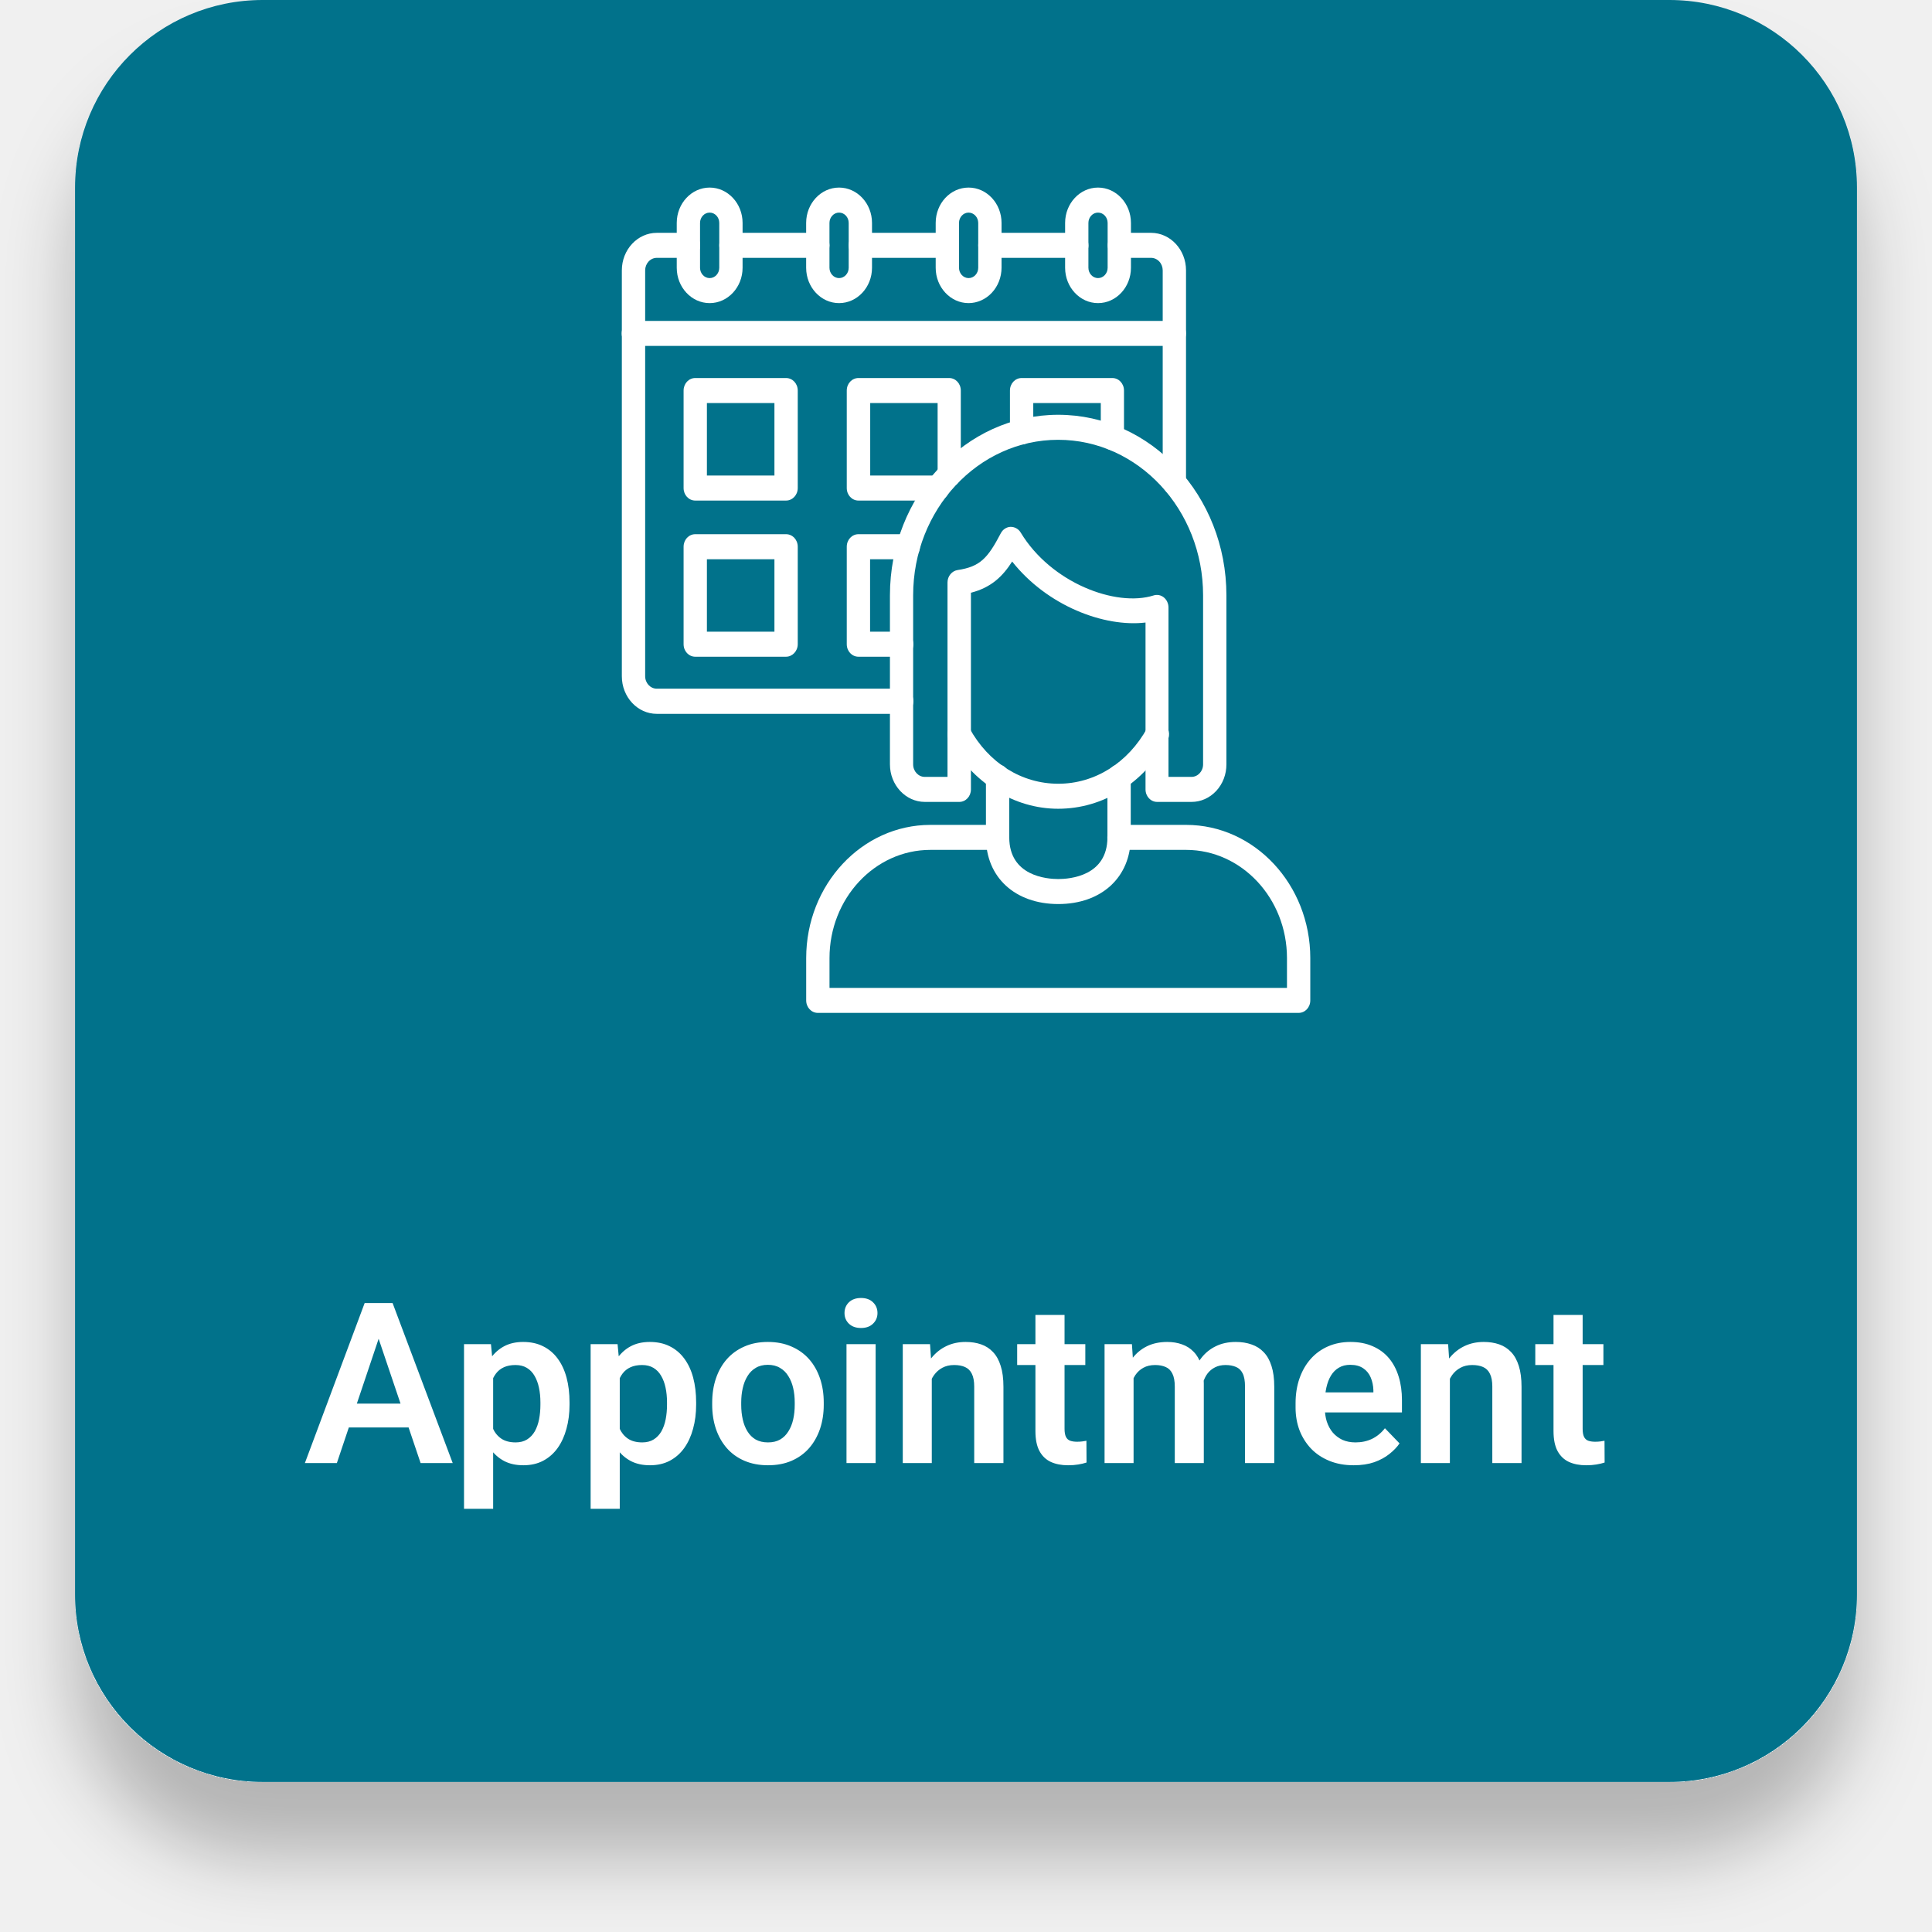
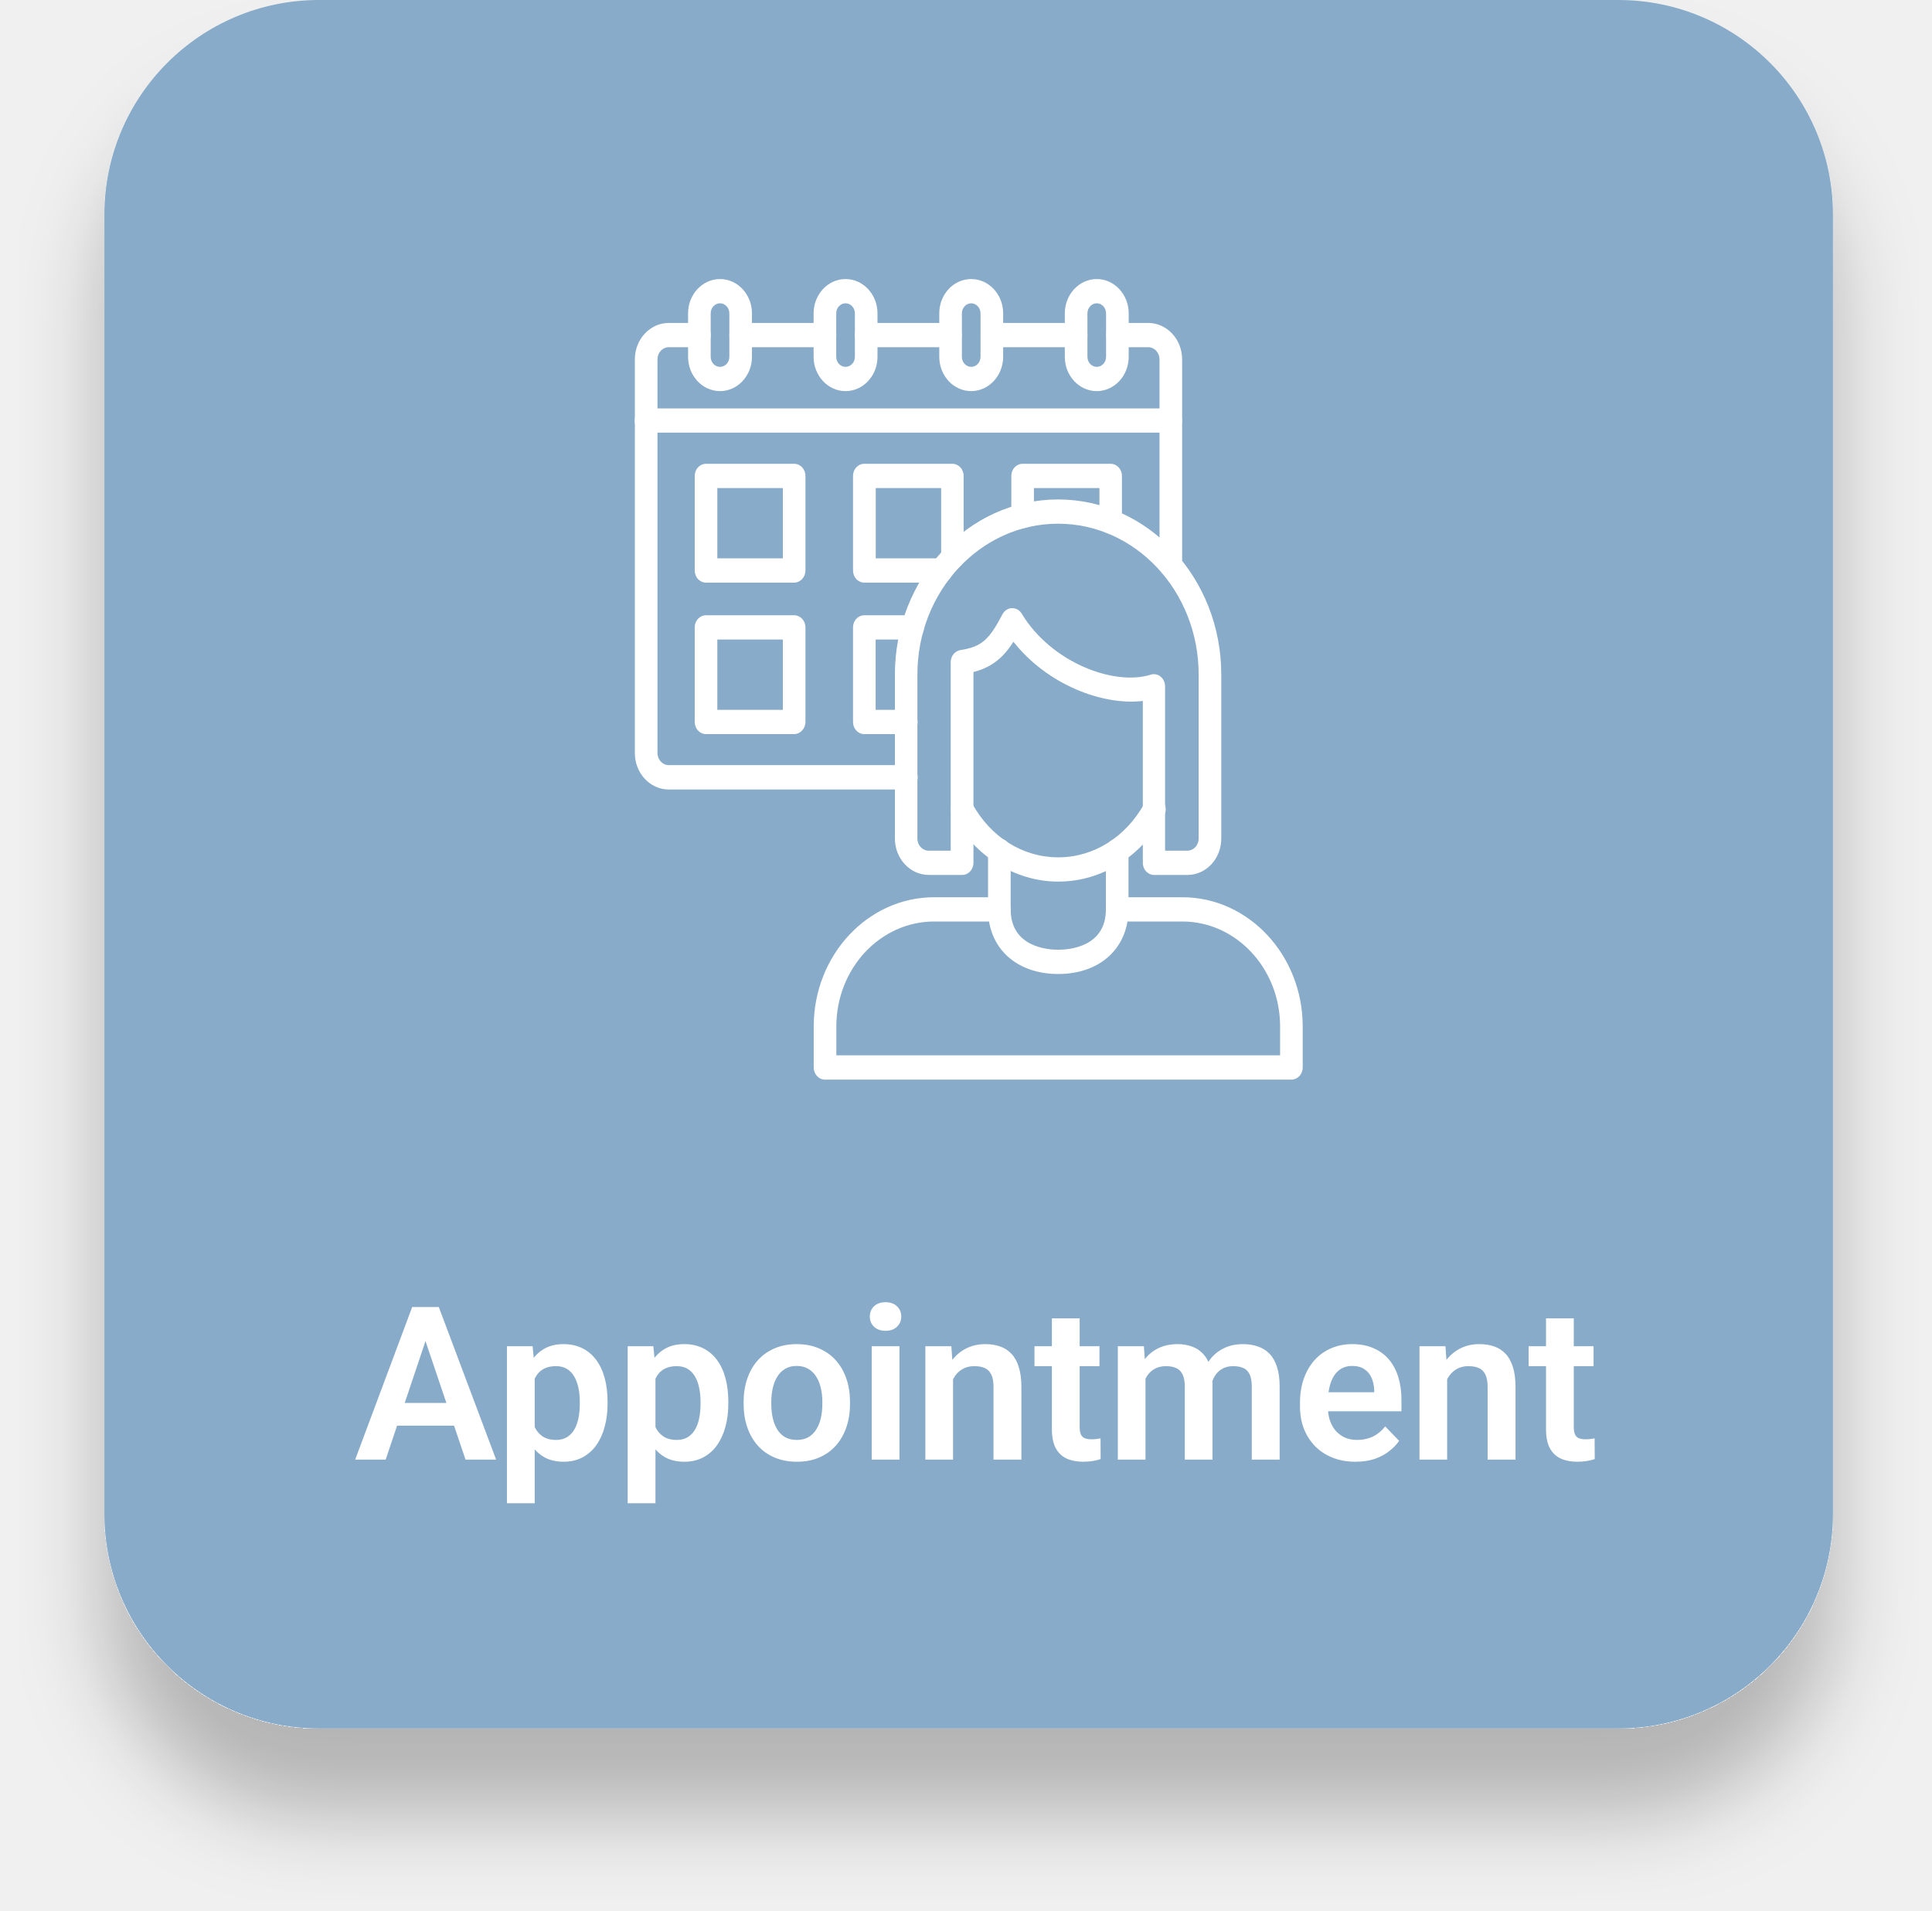
- <svg xmlns="http://www.w3.org/2000/svg" width="103" height="103" viewBox="0 0 103 103" fill="none">
-   <g filter="url(#filter0_d_1640_5676)">
-     <rect x="4" width="95" height="95.001" rx="10" fill="#01728B" />
+ <svg xmlns="http://www.w3.org/2000/svg" width="90" height="89" viewBox="0 0 90 89" fill="none">
+   <g filter="url(#filter0_d_3455_9908)">
+     <rect x="4.863" width="80.523" height="80.524" rx="10" fill="#87ABC9" />
  </g>
-   <g clip-path="url(#clip0_1640_5676)">
-     <path d="M63.519 42.752H61.693C61.347 42.752 61.071 42.456 61.071 42.085V33.189C58.868 33.45 55.831 32.302 53.961 29.937C53.454 30.728 52.852 31.319 51.763 31.601V42.085C51.763 42.456 51.488 42.752 51.142 42.752H49.309C48.278 42.752 47.445 41.851 47.445 40.751V31.738C47.445 26.431 51.468 22.113 56.414 22.113C61.366 22.113 65.383 26.431 65.383 31.738V40.751C65.384 41.014 65.336 41.275 65.243 41.518C65.149 41.761 65.012 41.982 64.839 42.168C64.665 42.354 64.46 42.501 64.233 42.602C64.006 42.702 63.764 42.753 63.519 42.752ZM62.314 41.418H63.519C63.864 41.418 64.14 41.116 64.14 40.751V31.738C64.14 27.166 60.674 23.447 56.414 23.447C52.148 23.447 48.682 27.166 48.682 31.738V40.751C48.682 41.123 48.964 41.418 49.303 41.418H50.514V31.051C50.514 30.721 50.745 30.439 51.052 30.391C52.244 30.212 52.654 29.772 53.358 28.424C53.467 28.218 53.666 28.095 53.877 28.088C54.101 28.088 54.3 28.198 54.415 28.39C56.036 31.078 59.495 32.378 61.501 31.745C61.686 31.683 61.891 31.724 62.045 31.848C62.199 31.972 62.295 32.171 62.295 32.385V41.418H62.314Z" fill="white" />
-     <path d="M56.414 43.117C54.057 43.117 51.828 41.728 50.604 39.487C50.562 39.411 50.535 39.328 50.524 39.241C50.513 39.154 50.517 39.065 50.538 38.98C50.559 38.895 50.596 38.815 50.645 38.745C50.695 38.675 50.757 38.617 50.828 38.573C50.899 38.528 50.977 38.499 51.058 38.487C51.139 38.475 51.222 38.48 51.301 38.502C51.38 38.525 51.454 38.564 51.52 38.617C51.585 38.671 51.639 38.737 51.68 38.813C52.699 40.677 54.467 41.783 56.421 41.783C58.368 41.783 60.143 40.67 61.168 38.8C61.341 38.483 61.725 38.373 62.02 38.566C62.315 38.752 62.417 39.164 62.238 39.48C60.982 41.756 58.81 43.117 56.414 43.117ZM69.233 54H43.602C43.256 54 42.98 53.705 42.98 53.333V51.078C42.98 47.16 45.953 43.977 49.598 43.977H53.179C53.525 43.977 53.801 44.272 53.801 44.643C53.801 45.015 53.525 45.31 53.179 45.31H49.598C46.632 45.31 44.223 47.902 44.223 51.078V52.667H68.612V51.078C68.612 47.895 66.197 45.31 63.237 45.31H59.656C59.31 45.31 59.035 45.015 59.035 44.643C59.035 44.272 59.31 43.977 59.656 43.977H63.237C66.889 43.977 69.855 47.167 69.855 51.078V53.333C69.855 53.705 69.579 54 69.233 54Z" fill="white" />
-     <path d="M56.42 48.197C54.114 48.197 52.563 46.767 52.563 44.643V41.419C52.563 41.047 52.839 40.752 53.185 40.752C53.531 40.752 53.806 41.047 53.806 41.419V44.643C53.806 46.706 55.811 46.864 56.42 46.864C57.035 46.864 59.04 46.706 59.04 44.643V41.426C59.04 41.054 59.316 40.759 59.661 40.759C60.007 40.759 60.283 41.054 60.283 41.426V44.643C60.276 46.767 58.726 48.197 56.42 48.197ZM50.501 13.747H45.869C45.523 13.747 45.247 13.451 45.247 13.08C45.247 12.709 45.523 12.413 45.869 12.413H50.501C50.665 12.413 50.823 12.483 50.94 12.608C51.056 12.733 51.122 12.903 51.122 13.08C51.122 13.257 51.056 13.426 50.94 13.552C50.823 13.677 50.665 13.747 50.501 13.747ZM48.072 38.057H35.017C33.985 38.057 33.152 37.156 33.152 36.056V14.414C33.152 13.307 33.992 12.413 35.017 12.413H36.701C37.047 12.413 37.323 12.709 37.323 13.08C37.323 13.451 37.047 13.747 36.701 13.747H35.017C34.852 13.747 34.694 13.817 34.577 13.942C34.461 14.067 34.395 14.237 34.395 14.414V36.049C34.395 36.421 34.677 36.716 35.017 36.716H48.072C48.418 36.716 48.694 37.012 48.694 37.383C48.694 37.754 48.418 38.057 48.072 38.057ZM62.608 26.397C62.262 26.397 61.987 26.101 61.987 25.73V14.414C61.987 14.237 61.921 14.067 61.805 13.942C61.688 13.817 61.53 13.747 61.365 13.747H59.681C59.335 13.747 59.059 13.451 59.059 13.08C59.059 12.709 59.335 12.413 59.681 12.413H61.365C62.397 12.413 63.23 13.314 63.23 14.414V25.73C63.23 26.094 62.948 26.397 62.608 26.397ZM43.601 13.747H38.969C38.623 13.747 38.348 13.451 38.348 13.08C38.348 12.709 38.623 12.413 38.969 12.413H43.601C43.766 12.413 43.924 12.483 44.04 12.608C44.157 12.733 44.222 12.903 44.222 13.08C44.222 13.257 44.157 13.426 44.04 13.552C43.924 13.677 43.766 13.747 43.601 13.747ZM57.406 13.747H52.775C52.429 13.747 52.153 13.451 52.153 13.08C52.153 12.709 52.429 12.413 52.775 12.413H57.406C57.571 12.413 57.729 12.483 57.846 12.608C57.962 12.733 58.028 12.903 58.028 13.08C58.028 13.257 57.962 13.426 57.846 13.552C57.729 13.677 57.571 13.747 57.406 13.747Z" fill="white" />
-     <path d="M41.908 26.686H37.065C36.719 26.686 36.444 26.39 36.444 26.019V20.821C36.444 20.45 36.719 20.154 37.065 20.154H41.908C42.254 20.154 42.53 20.45 42.53 20.821V26.019C42.53 26.39 42.248 26.686 41.908 26.686ZM37.687 25.352H41.287V21.488H37.687V25.352ZM49.993 26.686H45.765C45.419 26.686 45.143 26.39 45.143 26.019V20.821C45.143 20.45 45.419 20.154 45.765 20.154H50.602C50.947 20.154 51.223 20.45 51.223 20.821V25.311C51.223 25.675 50.947 25.971 50.614 25.977V26.019C50.614 26.39 50.339 26.686 49.993 26.686ZM46.386 25.352H49.987V21.488H46.393V25.352H46.386ZM59.308 23.997C58.962 23.997 58.686 23.702 58.686 23.331V21.488H55.086V23.028C55.086 23.399 54.81 23.695 54.465 23.695C54.119 23.695 53.843 23.399 53.843 23.028V20.821C53.843 20.45 54.119 20.154 54.465 20.154H59.301C59.647 20.154 59.923 20.45 59.923 20.821V23.324C59.929 23.695 59.647 23.997 59.308 23.997ZM41.908 35.011H37.065C36.719 35.011 36.444 34.716 36.444 34.344V29.147C36.444 28.776 36.719 28.48 37.065 28.48H41.908C42.254 28.48 42.53 28.776 42.53 29.147V34.344C42.53 34.709 42.248 35.011 41.908 35.011ZM37.687 33.678H41.287V29.814H37.687V33.678ZM48.071 35.011H45.765C45.419 35.011 45.143 34.716 45.143 34.344V29.147C45.143 28.776 45.419 28.48 45.765 28.48H48.423C48.769 28.48 49.045 28.776 49.045 29.147C49.045 29.518 48.769 29.814 48.423 29.814H46.386V33.678H48.071C48.417 33.678 48.693 33.973 48.693 34.344C48.693 34.716 48.417 35.011 48.071 35.011ZM37.834 16.16C36.867 16.16 36.079 15.314 36.079 14.276V11.884C36.079 10.846 36.867 10 37.834 10C38.801 10 39.589 10.846 39.589 11.884V14.276C39.589 15.314 38.801 16.16 37.834 16.16ZM37.834 11.334C37.552 11.334 37.321 11.581 37.321 11.884V14.276C37.321 14.579 37.552 14.826 37.834 14.826C38.116 14.826 38.346 14.579 38.346 14.276V11.884C38.346 11.581 38.116 11.334 37.834 11.334ZM44.733 16.16C43.766 16.16 42.978 15.314 42.978 14.276V11.884C42.978 10.846 43.766 10 44.733 10C45.701 10 46.489 10.846 46.489 11.884V14.276C46.489 15.314 45.701 16.16 44.733 16.16ZM44.733 11.334C44.452 11.334 44.221 11.581 44.221 11.884V14.276C44.221 14.579 44.452 14.826 44.733 14.826C45.015 14.826 45.246 14.579 45.246 14.276V11.884C45.246 11.581 45.015 11.334 44.733 11.334ZM51.639 16.16C50.672 16.16 49.884 15.314 49.884 14.276V11.884C49.884 10.846 50.666 10 51.639 10C52.607 10 53.395 10.846 53.395 11.884V14.276C53.393 14.775 53.208 15.253 52.879 15.606C52.55 15.959 52.104 16.158 51.639 16.16ZM51.639 11.334C51.358 11.334 51.127 11.581 51.127 11.884V14.276C51.127 14.579 51.358 14.826 51.639 14.826C51.921 14.826 52.152 14.579 52.152 14.276V11.884C52.15 11.738 52.096 11.599 52 11.497C51.904 11.394 51.775 11.335 51.639 11.334ZM58.539 16.16C57.572 16.16 56.784 15.314 56.784 14.276V11.884C56.784 10.846 57.572 10 58.539 10C59.506 10 60.294 10.846 60.294 11.884V14.276C60.294 15.314 59.506 16.16 58.539 16.16ZM58.539 11.334C58.257 11.334 58.026 11.581 58.026 11.884V14.276C58.026 14.579 58.257 14.826 58.539 14.826C58.821 14.826 59.051 14.579 59.051 14.276V11.884C59.051 11.581 58.821 11.334 58.539 11.334ZM62.607 18.442H33.766C33.42 18.442 33.145 18.147 33.145 17.776C33.145 17.404 33.42 17.109 33.766 17.109H62.607C62.772 17.109 62.93 17.179 63.046 17.304C63.163 17.429 63.228 17.599 63.228 17.776C63.228 17.953 63.163 18.122 63.046 18.247C62.93 18.372 62.772 18.442 62.607 18.442Z" fill="white" />
+   <g clip-path="url(#clip0_3455_9908)">
+     <path d="M55.311 40.761H53.764C53.471 40.761 53.237 40.511 53.237 40.196V32.655C51.369 32.877 48.795 31.904 47.21 29.899C46.781 30.569 46.27 31.07 45.347 31.309V40.196C45.347 40.511 45.114 40.761 44.821 40.761H43.268C42.393 40.761 41.688 39.998 41.688 39.066V31.426C41.688 26.927 45.098 23.268 49.289 23.268C53.487 23.268 56.892 26.927 56.892 31.426V39.066C56.892 39.288 56.852 39.509 56.773 39.715C56.694 39.921 56.577 40.109 56.43 40.266C56.283 40.424 56.109 40.549 55.917 40.634C55.725 40.719 55.519 40.762 55.311 40.761ZM54.291 39.631H55.311C55.605 39.631 55.838 39.374 55.838 39.066V31.426C55.838 27.551 52.901 24.398 49.289 24.398C45.673 24.398 42.736 27.551 42.736 31.426V39.066C42.736 39.38 42.974 39.631 43.262 39.631H44.288V30.843C44.288 30.563 44.484 30.325 44.745 30.284C45.755 30.132 46.102 29.759 46.699 28.617C46.792 28.442 46.96 28.337 47.139 28.331C47.329 28.331 47.498 28.425 47.595 28.588C48.969 30.866 51.901 31.968 53.601 31.432C53.758 31.379 53.932 31.414 54.062 31.519C54.193 31.624 54.274 31.793 54.274 31.974V39.631H54.291Z" fill="white" />
+     <path d="M49.293 41.071C47.295 41.071 45.405 39.894 44.368 37.994C44.333 37.93 44.31 37.859 44.3 37.785C44.291 37.712 44.295 37.636 44.312 37.564C44.33 37.492 44.361 37.425 44.403 37.365C44.445 37.306 44.498 37.257 44.558 37.219C44.618 37.181 44.684 37.157 44.753 37.147C44.822 37.136 44.892 37.141 44.959 37.16C45.026 37.179 45.089 37.212 45.144 37.257C45.199 37.302 45.245 37.359 45.28 37.423C46.144 39.002 47.642 39.941 49.298 39.941C50.949 39.941 52.453 38.997 53.322 37.412C53.469 37.144 53.794 37.05 54.044 37.214C54.294 37.371 54.381 37.721 54.229 37.989C53.165 39.917 51.324 41.071 49.293 41.071ZM60.158 50.296H38.433C38.14 50.296 37.906 50.045 37.906 49.731V47.819C37.906 44.498 40.426 41.8 43.516 41.8H46.551C46.844 41.8 47.078 42.05 47.078 42.365C47.078 42.68 46.844 42.93 46.551 42.93H43.516C41.001 42.93 38.96 45.127 38.96 47.819V49.165H59.632V47.819C59.632 45.121 57.585 42.93 55.076 42.93H52.041C51.747 42.93 51.514 42.68 51.514 42.365C51.514 42.05 51.747 41.8 52.041 41.8H55.076C58.171 41.8 60.685 44.504 60.685 47.819V49.731C60.685 50.045 60.452 50.296 60.158 50.296Z" fill="white" />
+     <path d="M49.296 45.376C47.341 45.376 46.027 44.164 46.027 42.364V39.63C46.027 39.316 46.261 39.065 46.554 39.065C46.847 39.065 47.081 39.316 47.081 39.63V42.364C47.081 44.112 48.78 44.246 49.296 44.246C49.817 44.246 51.517 44.112 51.517 42.364V39.636C51.517 39.322 51.751 39.071 52.044 39.071C52.337 39.071 52.57 39.322 52.57 39.636V42.364C52.565 44.164 51.251 45.376 49.296 45.376ZM44.279 16.175H40.353C40.06 16.175 39.826 15.925 39.826 15.61C39.826 15.296 40.06 15.045 40.353 15.045H44.279C44.418 15.045 44.552 15.104 44.651 15.21C44.75 15.316 44.805 15.46 44.805 15.61C44.805 15.76 44.75 15.904 44.651 16.01C44.552 16.116 44.418 16.175 44.279 16.175ZM42.221 36.781H31.154C30.28 36.781 29.574 36.017 29.574 35.085V16.741C29.574 15.803 30.286 15.045 31.154 15.045H32.583C32.876 15.045 33.109 15.296 33.109 15.61C33.109 15.925 32.876 16.175 32.583 16.175H31.154C31.015 16.175 30.881 16.235 30.782 16.341C30.683 16.447 30.628 16.591 30.628 16.741V35.079C30.628 35.394 30.867 35.645 31.154 35.645H42.221C42.514 35.645 42.748 35.895 42.748 36.21C42.748 36.525 42.514 36.781 42.221 36.781ZM54.541 26.898C54.248 26.898 54.015 26.647 54.015 26.332V16.741C54.015 16.591 53.959 16.447 53.861 16.341C53.762 16.235 53.628 16.175 53.488 16.175H52.06C51.767 16.175 51.533 15.925 51.533 15.61C51.533 15.296 51.767 15.045 52.06 15.045H53.488C54.362 15.045 55.068 15.808 55.068 16.741V26.332C55.068 26.641 54.829 26.898 54.541 26.898ZM38.431 16.175H34.505C34.212 16.175 33.978 15.925 33.978 15.61C33.978 15.296 34.212 15.045 34.505 15.045H38.431C38.57 15.045 38.704 15.104 38.803 15.21C38.902 15.316 38.957 15.46 38.957 15.61C38.957 15.76 38.902 15.904 38.803 16.01C38.704 16.116 38.57 16.175 38.431 16.175ZM50.132 16.175H46.206C45.913 16.175 45.68 15.925 45.68 15.61C45.68 15.296 45.913 15.045 46.206 15.045H50.132C50.272 15.045 50.406 15.104 50.505 15.21C50.603 15.316 50.659 15.46 50.659 15.61C50.659 15.76 50.603 15.904 50.505 16.01C50.406 16.116 50.272 16.175 50.132 16.175Z" fill="white" />
+     <path d="M36.995 27.143H32.89C32.596 27.143 32.363 26.892 32.363 26.578V22.172C32.363 21.858 32.596 21.607 32.89 21.607H36.995C37.288 21.607 37.521 21.858 37.521 22.172V26.578C37.521 26.892 37.282 27.143 36.995 27.143ZM33.416 26.012H36.468V22.738H33.416V26.012ZM43.847 27.143H40.264C39.97 27.143 39.737 26.892 39.737 26.578V22.172C39.737 21.858 39.97 21.607 40.264 21.607H44.363C44.657 21.607 44.89 21.858 44.89 22.172V25.977C44.89 26.286 44.657 26.537 44.374 26.543V26.578C44.374 26.892 44.141 27.143 43.847 27.143ZM40.79 26.012H43.842V22.738H40.796V26.012H40.79ZM51.743 24.864C51.449 24.864 51.216 24.614 51.216 24.299V22.738H48.164V24.043C48.164 24.358 47.931 24.608 47.638 24.608C47.344 24.608 47.111 24.358 47.111 24.043V22.172C47.111 21.858 47.344 21.607 47.638 21.607H51.737C52.03 21.607 52.264 21.858 52.264 22.172V24.293C52.269 24.608 52.03 24.864 51.743 24.864ZM36.995 34.2H32.89C32.596 34.2 32.363 33.949 32.363 33.635V29.229C32.363 28.915 32.596 28.664 32.89 28.664H36.995C37.288 28.664 37.521 28.915 37.521 29.229V33.635C37.521 33.944 37.282 34.2 36.995 34.2ZM33.416 33.069H36.468V29.794H33.416V33.069ZM42.218 34.2H40.264C39.97 34.2 39.737 33.949 39.737 33.635V29.229C39.737 28.915 39.97 28.664 40.264 28.664H42.517C42.81 28.664 43.044 28.915 43.044 29.229C43.044 29.544 42.81 29.794 42.517 29.794H40.79V33.069H42.218C42.512 33.069 42.745 33.32 42.745 33.635C42.745 33.949 42.512 34.2 42.218 34.2ZM33.541 18.221C32.721 18.221 32.053 17.505 32.053 16.625V14.597C32.053 13.717 32.721 13 33.541 13C34.361 13 35.029 13.717 35.029 14.597V16.625C35.029 17.505 34.361 18.221 33.541 18.221ZM33.541 14.13C33.302 14.13 33.107 14.34 33.107 14.597V16.625C33.107 16.881 33.302 17.091 33.541 17.091C33.78 17.091 33.976 16.881 33.976 16.625V14.597C33.976 14.34 33.78 14.13 33.541 14.13ZM39.389 18.221C38.569 18.221 37.901 17.505 37.901 16.625V14.597C37.901 13.717 38.569 13 39.389 13C40.209 13 40.877 13.717 40.877 14.597V16.625C40.877 17.505 40.209 18.221 39.389 18.221ZM39.389 14.13C39.15 14.13 38.955 14.34 38.955 14.597V16.625C38.955 16.881 39.15 17.091 39.389 17.091C39.628 17.091 39.824 16.881 39.824 16.625V14.597C39.824 14.34 39.628 14.13 39.389 14.13ZM45.243 18.221C44.423 18.221 43.755 17.505 43.755 16.625V14.597C43.755 13.717 44.417 13 45.243 13C46.063 13 46.731 13.717 46.731 14.597V16.625C46.729 17.048 46.572 17.453 46.293 17.752C46.015 18.051 45.637 18.22 45.243 18.221ZM45.243 14.13C45.004 14.13 44.809 14.34 44.809 14.597V16.625C44.809 16.881 45.004 17.091 45.243 17.091C45.482 17.091 45.677 16.881 45.677 16.625V14.597C45.676 14.473 45.63 14.356 45.549 14.269C45.468 14.181 45.358 14.132 45.243 14.13ZM51.091 18.221C50.271 18.221 49.603 17.505 49.603 16.625V14.597C49.603 13.717 50.271 13 51.091 13C51.911 13 52.579 13.717 52.579 14.597V16.625C52.579 17.505 51.911 18.221 51.091 18.221ZM51.091 14.13C50.852 14.13 50.657 14.34 50.657 14.597V16.625C50.657 16.881 50.852 17.091 51.091 17.091C51.33 17.091 51.525 16.881 51.525 16.625V14.597C51.525 14.34 51.33 14.13 51.091 14.13ZM54.539 20.156H30.093C29.8 20.156 29.566 19.905 29.566 19.591C29.566 19.276 29.8 19.026 30.093 19.026H54.539C54.679 19.026 54.813 19.085 54.912 19.191C55.01 19.297 55.066 19.441 55.066 19.591C55.066 19.741 55.01 19.884 54.912 19.99C54.813 20.096 54.679 20.156 54.539 20.156Z" fill="white" />
  </g>
-   <path d="M20.391 70.764L17.959 78H16.254L19.441 69.469H20.531L20.391 70.764ZM22.424 78L19.98 70.764L19.834 69.469H20.93L24.135 78H22.424ZM22.312 74.83V76.102H17.736V74.83H22.312ZM26.291 72.879V80.438H24.738V71.66H26.174L26.291 72.879ZM30.363 74.766V74.889C30.363 75.35 30.309 75.777 30.199 76.172C30.094 76.562 29.938 76.904 29.73 77.197C29.523 77.486 29.266 77.713 28.957 77.877C28.652 78.037 28.301 78.117 27.902 78.117C27.512 78.117 27.172 78.043 26.883 77.894C26.594 77.742 26.35 77.527 26.15 77.25C25.951 76.973 25.791 76.65 25.67 76.283C25.553 75.912 25.465 75.508 25.406 75.07V74.678C25.465 74.213 25.553 73.791 25.67 73.412C25.791 73.029 25.951 72.699 26.15 72.422C26.35 72.141 26.592 71.924 26.877 71.772C27.166 71.619 27.504 71.543 27.891 71.543C28.293 71.543 28.646 71.619 28.951 71.772C29.26 71.924 29.52 72.143 29.73 72.428C29.941 72.713 30.1 73.053 30.205 73.447C30.311 73.842 30.363 74.281 30.363 74.766ZM28.811 74.889V74.766C28.811 74.484 28.785 74.225 28.734 73.986C28.684 73.744 28.605 73.533 28.5 73.353C28.395 73.17 28.258 73.027 28.09 72.926C27.922 72.824 27.719 72.773 27.48 72.773C27.242 72.773 27.037 72.812 26.865 72.891C26.693 72.969 26.553 73.08 26.443 73.225C26.334 73.369 26.248 73.541 26.186 73.74C26.127 73.936 26.088 74.152 26.068 74.391V75.363C26.104 75.652 26.172 75.912 26.273 76.143C26.375 76.373 26.523 76.557 26.719 76.693C26.918 76.83 27.176 76.898 27.492 76.898C27.73 76.898 27.934 76.846 28.102 76.74C28.27 76.635 28.406 76.49 28.512 76.307C28.617 76.119 28.693 75.904 28.74 75.662C28.787 75.42 28.811 75.162 28.811 74.889ZM33.041 72.879V80.438H31.488V71.66H32.924L33.041 72.879ZM37.113 74.766V74.889C37.113 75.35 37.059 75.777 36.949 76.172C36.844 76.562 36.688 76.904 36.48 77.197C36.273 77.486 36.016 77.713 35.707 77.877C35.402 78.037 35.051 78.117 34.652 78.117C34.262 78.117 33.922 78.043 33.633 77.894C33.344 77.742 33.1 77.527 32.9 77.25C32.701 76.973 32.541 76.65 32.42 76.283C32.303 75.912 32.215 75.508 32.156 75.07V74.678C32.215 74.213 32.303 73.791 32.42 73.412C32.541 73.029 32.701 72.699 32.9 72.422C33.1 72.141 33.342 71.924 33.627 71.772C33.916 71.619 34.254 71.543 34.641 71.543C35.043 71.543 35.397 71.619 35.701 71.772C36.01 71.924 36.27 72.143 36.48 72.428C36.691 72.713 36.85 73.053 36.955 73.447C37.06 73.842 37.113 74.281 37.113 74.766ZM35.56 74.889V74.766C35.56 74.484 35.535 74.225 35.484 73.986C35.434 73.744 35.355 73.533 35.25 73.353C35.145 73.17 35.008 73.027 34.84 72.926C34.672 72.824 34.469 72.773 34.23 72.773C33.992 72.773 33.787 72.812 33.615 72.891C33.443 72.969 33.303 73.08 33.193 73.225C33.084 73.369 32.998 73.541 32.935 73.74C32.877 73.936 32.838 74.152 32.818 74.391V75.363C32.853 75.652 32.922 75.912 33.023 76.143C33.125 76.373 33.273 76.557 33.469 76.693C33.668 76.83 33.926 76.898 34.242 76.898C34.48 76.898 34.684 76.846 34.852 76.74C35.02 76.635 35.156 76.49 35.262 76.307C35.367 76.119 35.443 75.904 35.49 75.662C35.537 75.42 35.56 75.162 35.56 74.889ZM37.969 74.894V74.772C37.969 74.307 38.035 73.879 38.168 73.488C38.301 73.094 38.494 72.752 38.748 72.463C39.002 72.174 39.312 71.949 39.68 71.789C40.047 71.625 40.465 71.543 40.934 71.543C41.41 71.543 41.832 71.625 42.199 71.789C42.57 71.949 42.883 72.174 43.137 72.463C43.391 72.752 43.584 73.094 43.717 73.488C43.85 73.879 43.916 74.307 43.916 74.772V74.894C43.916 75.356 43.85 75.783 43.717 76.178C43.584 76.568 43.391 76.91 43.137 77.203C42.883 77.492 42.572 77.717 42.205 77.877C41.838 78.037 41.418 78.117 40.945 78.117C40.477 78.117 40.057 78.037 39.685 77.877C39.315 77.717 39.002 77.492 38.748 77.203C38.494 76.91 38.301 76.568 38.168 76.178C38.035 75.783 37.969 75.356 37.969 74.894ZM39.516 74.772V74.894C39.516 75.172 39.543 75.432 39.598 75.674C39.652 75.916 39.736 76.129 39.85 76.312C39.963 76.496 40.109 76.641 40.289 76.746C40.473 76.848 40.691 76.898 40.945 76.898C41.195 76.898 41.41 76.848 41.59 76.746C41.77 76.641 41.916 76.496 42.029 76.312C42.147 76.129 42.232 75.916 42.287 75.674C42.342 75.432 42.369 75.172 42.369 74.894V74.772C42.369 74.498 42.342 74.242 42.287 74.004C42.232 73.762 42.147 73.549 42.029 73.365C41.916 73.178 41.768 73.031 41.584 72.926C41.404 72.816 41.188 72.762 40.934 72.762C40.684 72.762 40.469 72.816 40.289 72.926C40.109 73.031 39.963 73.178 39.85 73.365C39.736 73.549 39.652 73.762 39.598 74.004C39.543 74.242 39.516 74.498 39.516 74.772ZM46.682 71.66V78H45.129V71.66H46.682ZM45.023 70.002C45.023 69.772 45.102 69.58 45.258 69.428C45.418 69.275 45.633 69.199 45.902 69.199C46.172 69.199 46.385 69.275 46.541 69.428C46.701 69.58 46.781 69.772 46.781 70.002C46.781 70.228 46.701 70.418 46.541 70.57C46.385 70.723 46.172 70.799 45.902 70.799C45.633 70.799 45.418 70.723 45.258 70.57C45.102 70.418 45.023 70.228 45.023 70.002ZM49.676 73.014V78H48.129V71.66H49.582L49.676 73.014ZM49.43 74.602H48.973C48.977 74.141 49.039 73.723 49.16 73.348C49.281 72.973 49.451 72.65 49.67 72.381C49.893 72.111 50.156 71.904 50.461 71.76C50.766 71.615 51.105 71.543 51.48 71.543C51.785 71.543 52.06 71.586 52.307 71.672C52.553 71.758 52.764 71.894 52.94 72.082C53.119 72.269 53.256 72.516 53.35 72.82C53.447 73.121 53.496 73.492 53.496 73.934V78H51.938V73.922C51.938 73.633 51.895 73.404 51.809 73.236C51.727 73.068 51.605 72.949 51.445 72.879C51.289 72.809 51.096 72.773 50.865 72.773C50.627 72.773 50.418 72.822 50.238 72.92C50.062 73.014 49.914 73.144 49.793 73.312C49.676 73.481 49.586 73.674 49.523 73.893C49.461 74.111 49.43 74.348 49.43 74.602ZM57.861 71.66V72.773H54.228V71.66H57.861ZM55.201 70.102H56.754V76.172C56.754 76.359 56.779 76.504 56.83 76.606C56.881 76.707 56.957 76.775 57.059 76.811C57.16 76.846 57.281 76.863 57.422 76.863C57.523 76.863 57.617 76.857 57.703 76.846C57.789 76.834 57.861 76.822 57.92 76.811L57.926 77.971C57.797 78.014 57.65 78.049 57.486 78.076C57.326 78.103 57.145 78.117 56.941 78.117C56.594 78.117 56.289 78.059 56.027 77.941C55.766 77.82 55.562 77.627 55.418 77.361C55.273 77.092 55.201 76.736 55.201 76.295V70.102ZM60.434 72.961V78H58.887V71.66H60.346L60.434 72.961ZM60.205 74.602H59.73C59.73 74.16 59.783 73.754 59.889 73.383C59.998 73.012 60.158 72.689 60.369 72.416C60.58 72.139 60.84 71.924 61.148 71.772C61.461 71.619 61.822 71.543 62.232 71.543C62.518 71.543 62.779 71.586 63.018 71.672C63.256 71.754 63.461 71.885 63.633 72.064C63.809 72.24 63.943 72.471 64.037 72.756C64.131 73.037 64.178 73.375 64.178 73.769V78H62.631V73.928C62.631 73.631 62.588 73.398 62.502 73.231C62.42 73.062 62.301 72.945 62.145 72.879C61.988 72.809 61.801 72.773 61.582 72.773C61.34 72.773 61.131 72.822 60.955 72.92C60.783 73.014 60.641 73.144 60.527 73.312C60.418 73.481 60.336 73.674 60.281 73.893C60.23 74.111 60.205 74.348 60.205 74.602ZM64.061 74.314L63.422 74.432C63.426 74.033 63.48 73.66 63.586 73.312C63.691 72.961 63.846 72.654 64.049 72.393C64.256 72.127 64.512 71.92 64.816 71.772C65.125 71.619 65.481 71.543 65.883 71.543C66.195 71.543 66.477 71.588 66.727 71.678C66.981 71.764 67.197 71.902 67.377 72.094C67.557 72.281 67.693 72.525 67.787 72.826C67.885 73.127 67.934 73.494 67.934 73.928V78H66.375V73.922C66.375 73.613 66.332 73.377 66.246 73.213C66.164 73.049 66.045 72.936 65.889 72.873C65.732 72.807 65.549 72.773 65.338 72.773C65.123 72.773 64.936 72.814 64.775 72.897C64.619 72.975 64.486 73.084 64.377 73.225C64.272 73.365 64.191 73.529 64.137 73.717C64.086 73.9 64.061 74.1 64.061 74.314ZM72.17 78.117C71.689 78.117 71.258 78.039 70.875 77.883C70.492 77.727 70.166 77.51 69.897 77.232C69.631 76.951 69.426 76.625 69.281 76.254C69.141 75.879 69.07 75.477 69.07 75.047V74.812C69.07 74.324 69.141 73.881 69.281 73.482C69.422 73.08 69.621 72.734 69.879 72.445C70.137 72.156 70.445 71.934 70.805 71.777C71.164 71.621 71.561 71.543 71.994 71.543C72.443 71.543 72.84 71.619 73.184 71.772C73.527 71.92 73.814 72.131 74.045 72.404C74.275 72.678 74.449 73.006 74.566 73.389C74.684 73.768 74.742 74.188 74.742 74.648V75.299H69.773V74.232H73.219V74.115C73.211 73.869 73.164 73.644 73.078 73.441C72.992 73.234 72.859 73.07 72.68 72.949C72.5 72.824 72.268 72.762 71.982 72.762C71.752 72.762 71.551 72.812 71.379 72.914C71.211 73.012 71.07 73.152 70.957 73.336C70.848 73.516 70.766 73.731 70.711 73.981C70.656 74.231 70.629 74.508 70.629 74.812V75.047C70.629 75.312 70.664 75.559 70.734 75.785C70.809 76.012 70.916 76.209 71.057 76.377C71.201 76.541 71.373 76.67 71.572 76.764C71.775 76.853 72.006 76.898 72.264 76.898C72.588 76.898 72.881 76.836 73.143 76.711C73.408 76.582 73.639 76.393 73.834 76.143L74.613 76.951C74.481 77.147 74.301 77.334 74.074 77.514C73.852 77.693 73.582 77.84 73.266 77.953C72.949 78.062 72.584 78.117 72.17 78.117ZM77.297 73.014V78H75.75V71.66H77.203L77.297 73.014ZM77.051 74.602H76.594C76.598 74.141 76.66 73.723 76.781 73.348C76.902 72.973 77.072 72.65 77.291 72.381C77.514 72.111 77.777 71.904 78.082 71.76C78.387 71.615 78.727 71.543 79.102 71.543C79.406 71.543 79.682 71.586 79.928 71.672C80.174 71.758 80.385 71.894 80.561 72.082C80.74 72.269 80.877 72.516 80.971 72.82C81.068 73.121 81.117 73.492 81.117 73.934V78H79.559V73.922C79.559 73.633 79.516 73.404 79.43 73.236C79.348 73.068 79.227 72.949 79.066 72.879C78.91 72.809 78.717 72.773 78.486 72.773C78.248 72.773 78.039 72.822 77.859 72.92C77.684 73.014 77.535 73.144 77.414 73.312C77.297 73.481 77.207 73.674 77.144 73.893C77.082 74.111 77.051 74.348 77.051 74.602ZM85.482 71.66V72.773H81.85V71.66H85.482ZM82.822 70.102H84.375V76.172C84.375 76.359 84.4 76.504 84.451 76.606C84.502 76.707 84.578 76.775 84.68 76.811C84.781 76.846 84.902 76.863 85.043 76.863C85.144 76.863 85.238 76.857 85.324 76.846C85.41 76.834 85.482 76.822 85.541 76.811L85.547 77.971C85.418 78.014 85.272 78.049 85.107 78.076C84.947 78.103 84.766 78.117 84.562 78.117C84.215 78.117 83.91 78.059 83.648 77.941C83.387 77.82 83.184 77.627 83.039 77.361C82.894 77.092 82.822 76.736 82.822 76.295V70.102Z" fill="white" />
+   <path d="M19.992 61.97L17.966 68H16.545L19.201 60.891H20.109L19.992 61.97ZM21.686 68L19.65 61.97L19.528 60.891H20.441L23.112 68H21.686ZM21.594 65.358V66.418H17.78V65.358H21.594ZM24.909 63.732V70.031H23.615V62.717H24.811L24.909 63.732ZM28.303 65.305V65.407C28.303 65.791 28.257 66.148 28.166 66.477C28.078 66.802 27.948 67.087 27.775 67.331C27.603 67.572 27.388 67.761 27.131 67.897C26.877 68.031 26.584 68.098 26.252 68.098C25.926 68.098 25.643 68.036 25.402 67.912C25.162 67.785 24.958 67.606 24.792 67.375C24.626 67.144 24.492 66.875 24.392 66.569C24.294 66.26 24.221 65.923 24.172 65.559V65.231C24.221 64.844 24.294 64.493 24.392 64.177C24.492 63.858 24.626 63.583 24.792 63.352C24.958 63.117 25.16 62.937 25.398 62.81C25.638 62.683 25.92 62.619 26.242 62.619C26.578 62.619 26.872 62.683 27.126 62.81C27.383 62.937 27.6 63.119 27.775 63.356C27.951 63.594 28.083 63.877 28.171 64.206C28.259 64.535 28.303 64.901 28.303 65.305ZM27.009 65.407V65.305C27.009 65.07 26.988 64.854 26.945 64.655C26.903 64.454 26.838 64.278 26.75 64.128C26.662 63.975 26.548 63.856 26.408 63.772C26.268 63.687 26.099 63.645 25.9 63.645C25.702 63.645 25.531 63.677 25.388 63.742C25.244 63.807 25.127 63.9 25.036 64.02C24.945 64.141 24.873 64.284 24.821 64.45C24.773 64.613 24.74 64.794 24.724 64.992V65.803C24.753 66.044 24.81 66.26 24.895 66.452C24.979 66.644 25.103 66.797 25.266 66.911C25.432 67.025 25.646 67.082 25.91 67.082C26.109 67.082 26.278 67.038 26.418 66.95C26.558 66.862 26.672 66.742 26.76 66.589C26.848 66.433 26.911 66.254 26.95 66.052C26.989 65.85 27.009 65.635 27.009 65.407ZM30.534 63.732V70.031H29.24V62.717H30.436L30.534 63.732ZM33.928 65.305V65.407C33.928 65.791 33.882 66.148 33.791 66.477C33.703 66.802 33.573 67.087 33.4 67.331C33.228 67.572 33.013 67.761 32.756 67.897C32.502 68.031 32.209 68.098 31.877 68.098C31.551 68.098 31.268 68.036 31.027 67.912C30.787 67.785 30.583 67.606 30.417 67.375C30.251 67.144 30.117 66.875 30.017 66.569C29.919 66.26 29.846 65.923 29.797 65.559V65.231C29.846 64.844 29.919 64.493 30.017 64.177C30.117 63.858 30.251 63.583 30.417 63.352C30.583 63.117 30.785 62.937 31.023 62.81C31.263 62.683 31.545 62.619 31.867 62.619C32.203 62.619 32.497 62.683 32.751 62.81C33.008 62.937 33.225 63.119 33.4 63.356C33.576 63.594 33.708 63.877 33.796 64.206C33.884 64.535 33.928 64.901 33.928 65.305ZM32.634 65.407V65.305C32.634 65.07 32.613 64.854 32.57 64.655C32.528 64.454 32.463 64.278 32.375 64.128C32.287 63.975 32.173 63.856 32.033 63.772C31.893 63.687 31.724 63.645 31.525 63.645C31.327 63.645 31.156 63.677 31.013 63.742C30.869 63.807 30.752 63.9 30.661 64.02C30.57 64.141 30.498 64.284 30.446 64.45C30.398 64.613 30.365 64.794 30.349 64.992V65.803C30.378 66.044 30.435 66.26 30.52 66.452C30.604 66.644 30.728 66.797 30.891 66.911C31.057 67.025 31.271 67.082 31.535 67.082C31.734 67.082 31.903 67.038 32.043 66.95C32.183 66.862 32.297 66.742 32.385 66.589C32.473 66.433 32.536 66.254 32.575 66.052C32.614 65.85 32.634 65.635 32.634 65.407ZM34.641 65.412V65.31C34.641 64.922 34.696 64.566 34.807 64.24C34.917 63.911 35.078 63.627 35.29 63.386C35.502 63.145 35.76 62.958 36.066 62.824C36.372 62.688 36.721 62.619 37.111 62.619C37.508 62.619 37.86 62.688 38.166 62.824C38.475 62.958 38.736 63.145 38.947 63.386C39.159 63.627 39.32 63.911 39.431 64.24C39.541 64.566 39.597 64.922 39.597 65.31V65.412C39.597 65.796 39.541 66.153 39.431 66.481C39.32 66.807 39.159 67.092 38.947 67.336C38.736 67.577 38.477 67.764 38.171 67.897C37.865 68.031 37.515 68.098 37.121 68.098C36.73 68.098 36.38 68.031 36.071 67.897C35.762 67.764 35.502 67.577 35.29 67.336C35.078 67.092 34.917 66.807 34.807 66.481C34.696 66.153 34.641 65.796 34.641 65.412ZM35.93 65.31V65.412C35.93 65.643 35.953 65.86 35.998 66.061C36.044 66.263 36.114 66.441 36.208 66.594C36.302 66.747 36.425 66.867 36.574 66.955C36.727 67.04 36.91 67.082 37.121 67.082C37.329 67.082 37.508 67.04 37.658 66.955C37.808 66.867 37.93 66.747 38.024 66.594C38.122 66.441 38.194 66.263 38.239 66.061C38.285 65.86 38.308 65.643 38.308 65.412V65.31C38.308 65.082 38.285 64.868 38.239 64.67C38.194 64.468 38.122 64.291 38.024 64.138C37.93 63.981 37.806 63.859 37.653 63.772C37.504 63.68 37.323 63.635 37.111 63.635C36.903 63.635 36.724 63.68 36.574 63.772C36.425 63.859 36.302 63.981 36.208 64.138C36.114 64.291 36.044 64.468 35.998 64.67C35.953 64.868 35.93 65.082 35.93 65.31ZM41.901 62.717V68H40.607V62.717H41.901ZM40.52 61.335C40.52 61.143 40.585 60.983 40.715 60.856C40.848 60.73 41.027 60.666 41.252 60.666C41.477 60.666 41.654 60.73 41.784 60.856C41.918 60.983 41.984 61.143 41.984 61.335C41.984 61.524 41.918 61.682 41.784 61.809C41.654 61.935 41.477 61.999 41.252 61.999C41.027 61.999 40.848 61.935 40.715 61.809C40.585 61.682 40.52 61.524 40.52 61.335ZM44.397 63.845V68H43.107V62.717H44.318L44.397 63.845ZM44.191 65.168H43.81C43.814 64.784 43.866 64.436 43.967 64.123C44.068 63.81 44.209 63.542 44.392 63.317C44.577 63.093 44.797 62.92 45.051 62.8C45.305 62.679 45.588 62.619 45.9 62.619C46.154 62.619 46.384 62.655 46.589 62.727C46.794 62.798 46.97 62.912 47.116 63.068C47.266 63.225 47.38 63.43 47.458 63.684C47.539 63.934 47.58 64.243 47.58 64.611V68H46.281V64.602C46.281 64.361 46.245 64.17 46.174 64.03C46.105 63.89 46.005 63.791 45.871 63.732C45.741 63.674 45.58 63.645 45.388 63.645C45.189 63.645 45.015 63.685 44.865 63.767C44.719 63.845 44.595 63.954 44.494 64.094C44.397 64.234 44.322 64.395 44.27 64.577C44.217 64.759 44.191 64.956 44.191 65.168ZM51.218 62.717V63.645H48.19V62.717H51.218ZM49.001 61.418H50.295V66.477C50.295 66.633 50.316 66.753 50.358 66.838C50.401 66.922 50.464 66.98 50.549 67.009C50.633 67.038 50.734 67.053 50.852 67.053C50.936 67.053 51.014 67.048 51.086 67.038C51.158 67.028 51.218 67.019 51.267 67.009L51.272 67.976C51.164 68.011 51.042 68.041 50.905 68.064C50.772 68.086 50.62 68.098 50.451 68.098C50.161 68.098 49.908 68.049 49.69 67.951C49.471 67.85 49.302 67.689 49.182 67.468C49.061 67.243 49.001 66.947 49.001 66.579V61.418ZM53.361 63.801V68H52.072V62.717H53.288L53.361 63.801ZM53.171 65.168H52.775C52.775 64.8 52.819 64.462 52.907 64.152C52.998 63.843 53.132 63.575 53.308 63.347C53.483 63.116 53.7 62.937 53.957 62.81C54.217 62.683 54.519 62.619 54.86 62.619C55.098 62.619 55.316 62.655 55.515 62.727C55.713 62.795 55.884 62.904 56.027 63.054C56.174 63.2 56.286 63.392 56.364 63.63C56.442 63.864 56.481 64.146 56.481 64.475V68H55.192V64.606C55.192 64.359 55.157 64.165 55.085 64.025C55.017 63.885 54.917 63.788 54.787 63.732C54.657 63.674 54.501 63.645 54.318 63.645C54.117 63.645 53.942 63.685 53.796 63.767C53.653 63.845 53.534 63.954 53.44 64.094C53.348 64.234 53.28 64.395 53.234 64.577C53.192 64.759 53.171 64.956 53.171 65.168ZM56.384 64.929L55.852 65.026C55.855 64.694 55.9 64.383 55.988 64.094C56.076 63.801 56.205 63.545 56.374 63.327C56.547 63.106 56.76 62.933 57.014 62.81C57.271 62.683 57.567 62.619 57.902 62.619C58.163 62.619 58.397 62.657 58.605 62.731C58.817 62.803 58.998 62.919 59.148 63.078C59.297 63.234 59.411 63.438 59.489 63.688C59.571 63.939 59.611 64.245 59.611 64.606V68H58.312V64.602C58.312 64.344 58.277 64.147 58.205 64.011C58.137 63.874 58.037 63.78 57.907 63.727C57.777 63.672 57.624 63.645 57.448 63.645C57.269 63.645 57.113 63.679 56.98 63.747C56.849 63.812 56.739 63.903 56.648 64.02C56.56 64.138 56.493 64.274 56.447 64.431C56.405 64.584 56.384 64.75 56.384 64.929ZM63.142 68.098C62.741 68.098 62.382 68.033 62.062 67.902C61.743 67.772 61.472 67.591 61.247 67.36C61.026 67.126 60.855 66.854 60.734 66.545C60.617 66.232 60.559 65.897 60.559 65.539V65.344C60.559 64.937 60.617 64.567 60.734 64.235C60.852 63.9 61.018 63.612 61.232 63.371C61.447 63.13 61.704 62.945 62.004 62.815C62.303 62.684 62.634 62.619 62.995 62.619C63.37 62.619 63.7 62.683 63.986 62.81C64.273 62.933 64.512 63.109 64.704 63.337C64.896 63.565 65.041 63.838 65.139 64.157C65.236 64.473 65.285 64.823 65.285 65.207V65.749H61.145V64.86H64.016V64.763C64.009 64.558 63.97 64.37 63.898 64.201C63.827 64.029 63.716 63.892 63.566 63.791C63.417 63.687 63.223 63.635 62.985 63.635C62.793 63.635 62.626 63.677 62.482 63.762C62.342 63.843 62.225 63.96 62.131 64.113C62.04 64.263 61.971 64.442 61.926 64.65C61.88 64.859 61.857 65.09 61.857 65.344V65.539C61.857 65.76 61.887 65.966 61.945 66.154C62.007 66.343 62.097 66.507 62.214 66.647C62.334 66.784 62.477 66.892 62.644 66.97C62.813 67.045 63.005 67.082 63.22 67.082C63.49 67.082 63.734 67.03 63.952 66.926C64.174 66.818 64.366 66.66 64.528 66.452L65.178 67.126C65.067 67.289 64.917 67.445 64.728 67.595C64.543 67.745 64.318 67.867 64.055 67.961C63.791 68.052 63.487 68.098 63.142 68.098ZM67.414 63.845V68H66.125V62.717H67.336L67.414 63.845ZM67.209 65.168H66.828C66.831 64.784 66.883 64.436 66.984 64.123C67.085 63.81 67.227 63.542 67.409 63.317C67.595 63.093 67.814 62.92 68.068 62.8C68.322 62.679 68.606 62.619 68.918 62.619C69.172 62.619 69.401 62.655 69.606 62.727C69.811 62.798 69.987 62.912 70.134 63.068C70.284 63.225 70.397 63.43 70.476 63.684C70.557 63.934 70.598 64.243 70.598 64.611V68H69.299V64.602C69.299 64.361 69.263 64.17 69.191 64.03C69.123 63.89 69.022 63.791 68.889 63.732C68.758 63.674 68.597 63.645 68.405 63.645C68.207 63.645 68.033 63.685 67.883 63.767C67.736 63.845 67.613 63.954 67.512 64.094C67.414 64.234 67.339 64.395 67.287 64.577C67.235 64.759 67.209 64.956 67.209 65.168ZM74.235 62.717V63.645H71.208V62.717H74.235ZM72.019 61.418H73.312V66.477C73.312 66.633 73.334 66.753 73.376 66.838C73.418 66.922 73.482 66.98 73.566 67.009C73.651 67.038 73.752 67.053 73.869 67.053C73.954 67.053 74.032 67.048 74.103 67.038C74.175 67.028 74.235 67.019 74.284 67.009L74.289 67.976C74.182 68.011 74.06 68.041 73.923 68.064C73.789 68.086 73.638 68.098 73.469 68.098C73.179 68.098 72.925 68.049 72.707 67.951C72.489 67.85 72.32 67.689 72.199 67.468C72.079 67.243 72.019 66.947 72.019 66.579V61.418Z" fill="white" />
  <defs>
-     <filter id="filter0_d_1640_5676" x="0" y="0" width="103" height="103.001" filterUnits="userSpaceOnUse" color-interpolation-filters="sRGB">
+     <filter id="filter0_d_3455_9908" x="0.863" y="0" width="88.523" height="88.523" filterUnits="userSpaceOnUse" color-interpolation-filters="sRGB">
      <feFlood flood-opacity="0" result="BackgroundImageFix" />
      <feColorMatrix in="SourceAlpha" type="matrix" values="0 0 0 0 0 0 0 0 0 0 0 0 0 0 0 0 0 0 127 0" result="hardAlpha" />
      <feOffset dy="4" />
      <feGaussianBlur stdDeviation="2" />
      <feComposite in2="hardAlpha" operator="out" />
      <feColorMatrix type="matrix" values="0 0 0 0 0 0 0 0 0 0 0 0 0 0 0 0 0 0 0.25 0" />
-       <feBlend mode="normal" in2="BackgroundImageFix" result="effect1_dropShadow_1640_5676" />
-       <feBlend mode="normal" in="SourceGraphic" in2="effect1_dropShadow_1640_5676" result="shape" />
+       <feBlend mode="normal" in2="BackgroundImageFix" result="effect1_dropShadow_3455_9908" />
+       <feBlend mode="normal" in="SourceGraphic" in2="effect1_dropShadow_3455_9908" result="shape" />
    </filter>
-     <clipPath id="clip0_1640_5676">
-       <rect width="41" height="44" fill="white" transform="translate(31 10)" />
+     <clipPath id="clip0_3455_9908">
+       <rect width="34.752" height="37.295" fill="white" transform="translate(27.75 13)" />
    </clipPath>
  </defs>
</svg>
